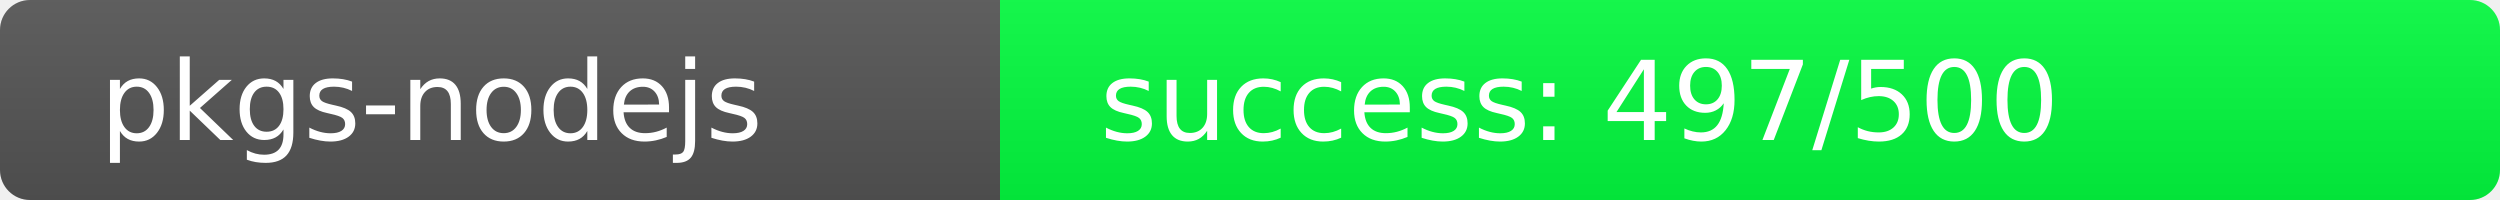
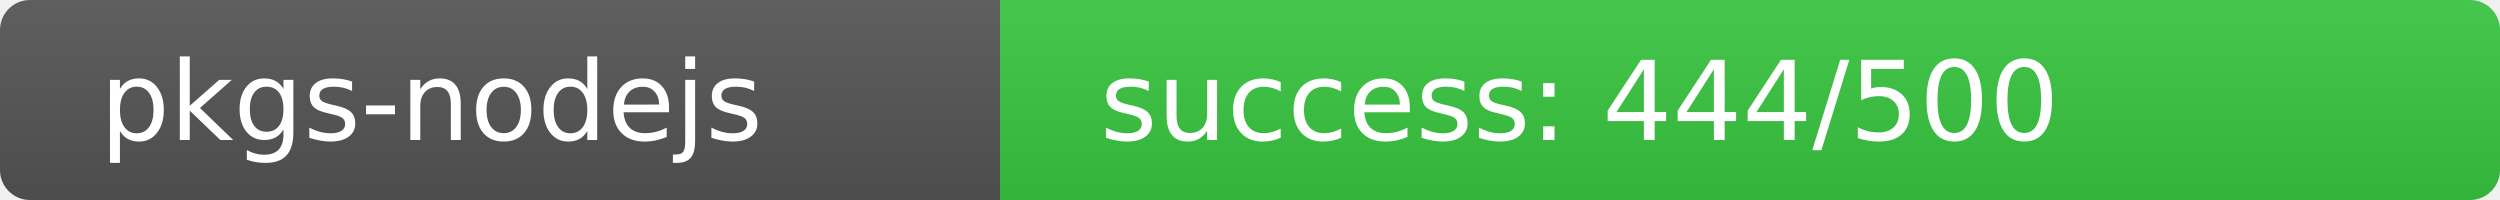
<svg xmlns="http://www.w3.org/2000/svg" width="250" height="20" role="img">
  <linearGradient id="s" x2="0" y2="100%">
    <stop offset="0" stop-color="#bbb" stop-opacity=".1" />
    <stop offset="1" stop-opacity=".1" />
  </linearGradient>
  <clipPath id="r">
    <rect width="250" height="20" rx="3" fill="#fff" />
  </clipPath>
  <g clip-path="url(#r)">
    <rect width="100" height="20" fill="#555" />
-     <rect x="100" width="150" height="20" fill="rgb(3,253,64)" />
+     <rect x="100" width="150" height="20" fill="rgb(57,199,64)" />
    <rect width="250" height="20" fill="url(#s)" />
  </g>
  <g fill="#fff" text-anchor="start" font-family="Verdana,Geneva,DejaVu Sans,sans-serif" text-rendering="geometricPrecision" font-size="110">
    <text x="100" y="140" transform="scale(.1)" fill="#fff">pkgs-nodejs</text>
-     <text x="1100" y="140" transform="scale(.1)" fill="#fff">success: 497/500</text>
+     <text x="1100" y="140" transform="scale(.1)" fill="#fff">success: 444/500</text>
  </g>
</svg>
